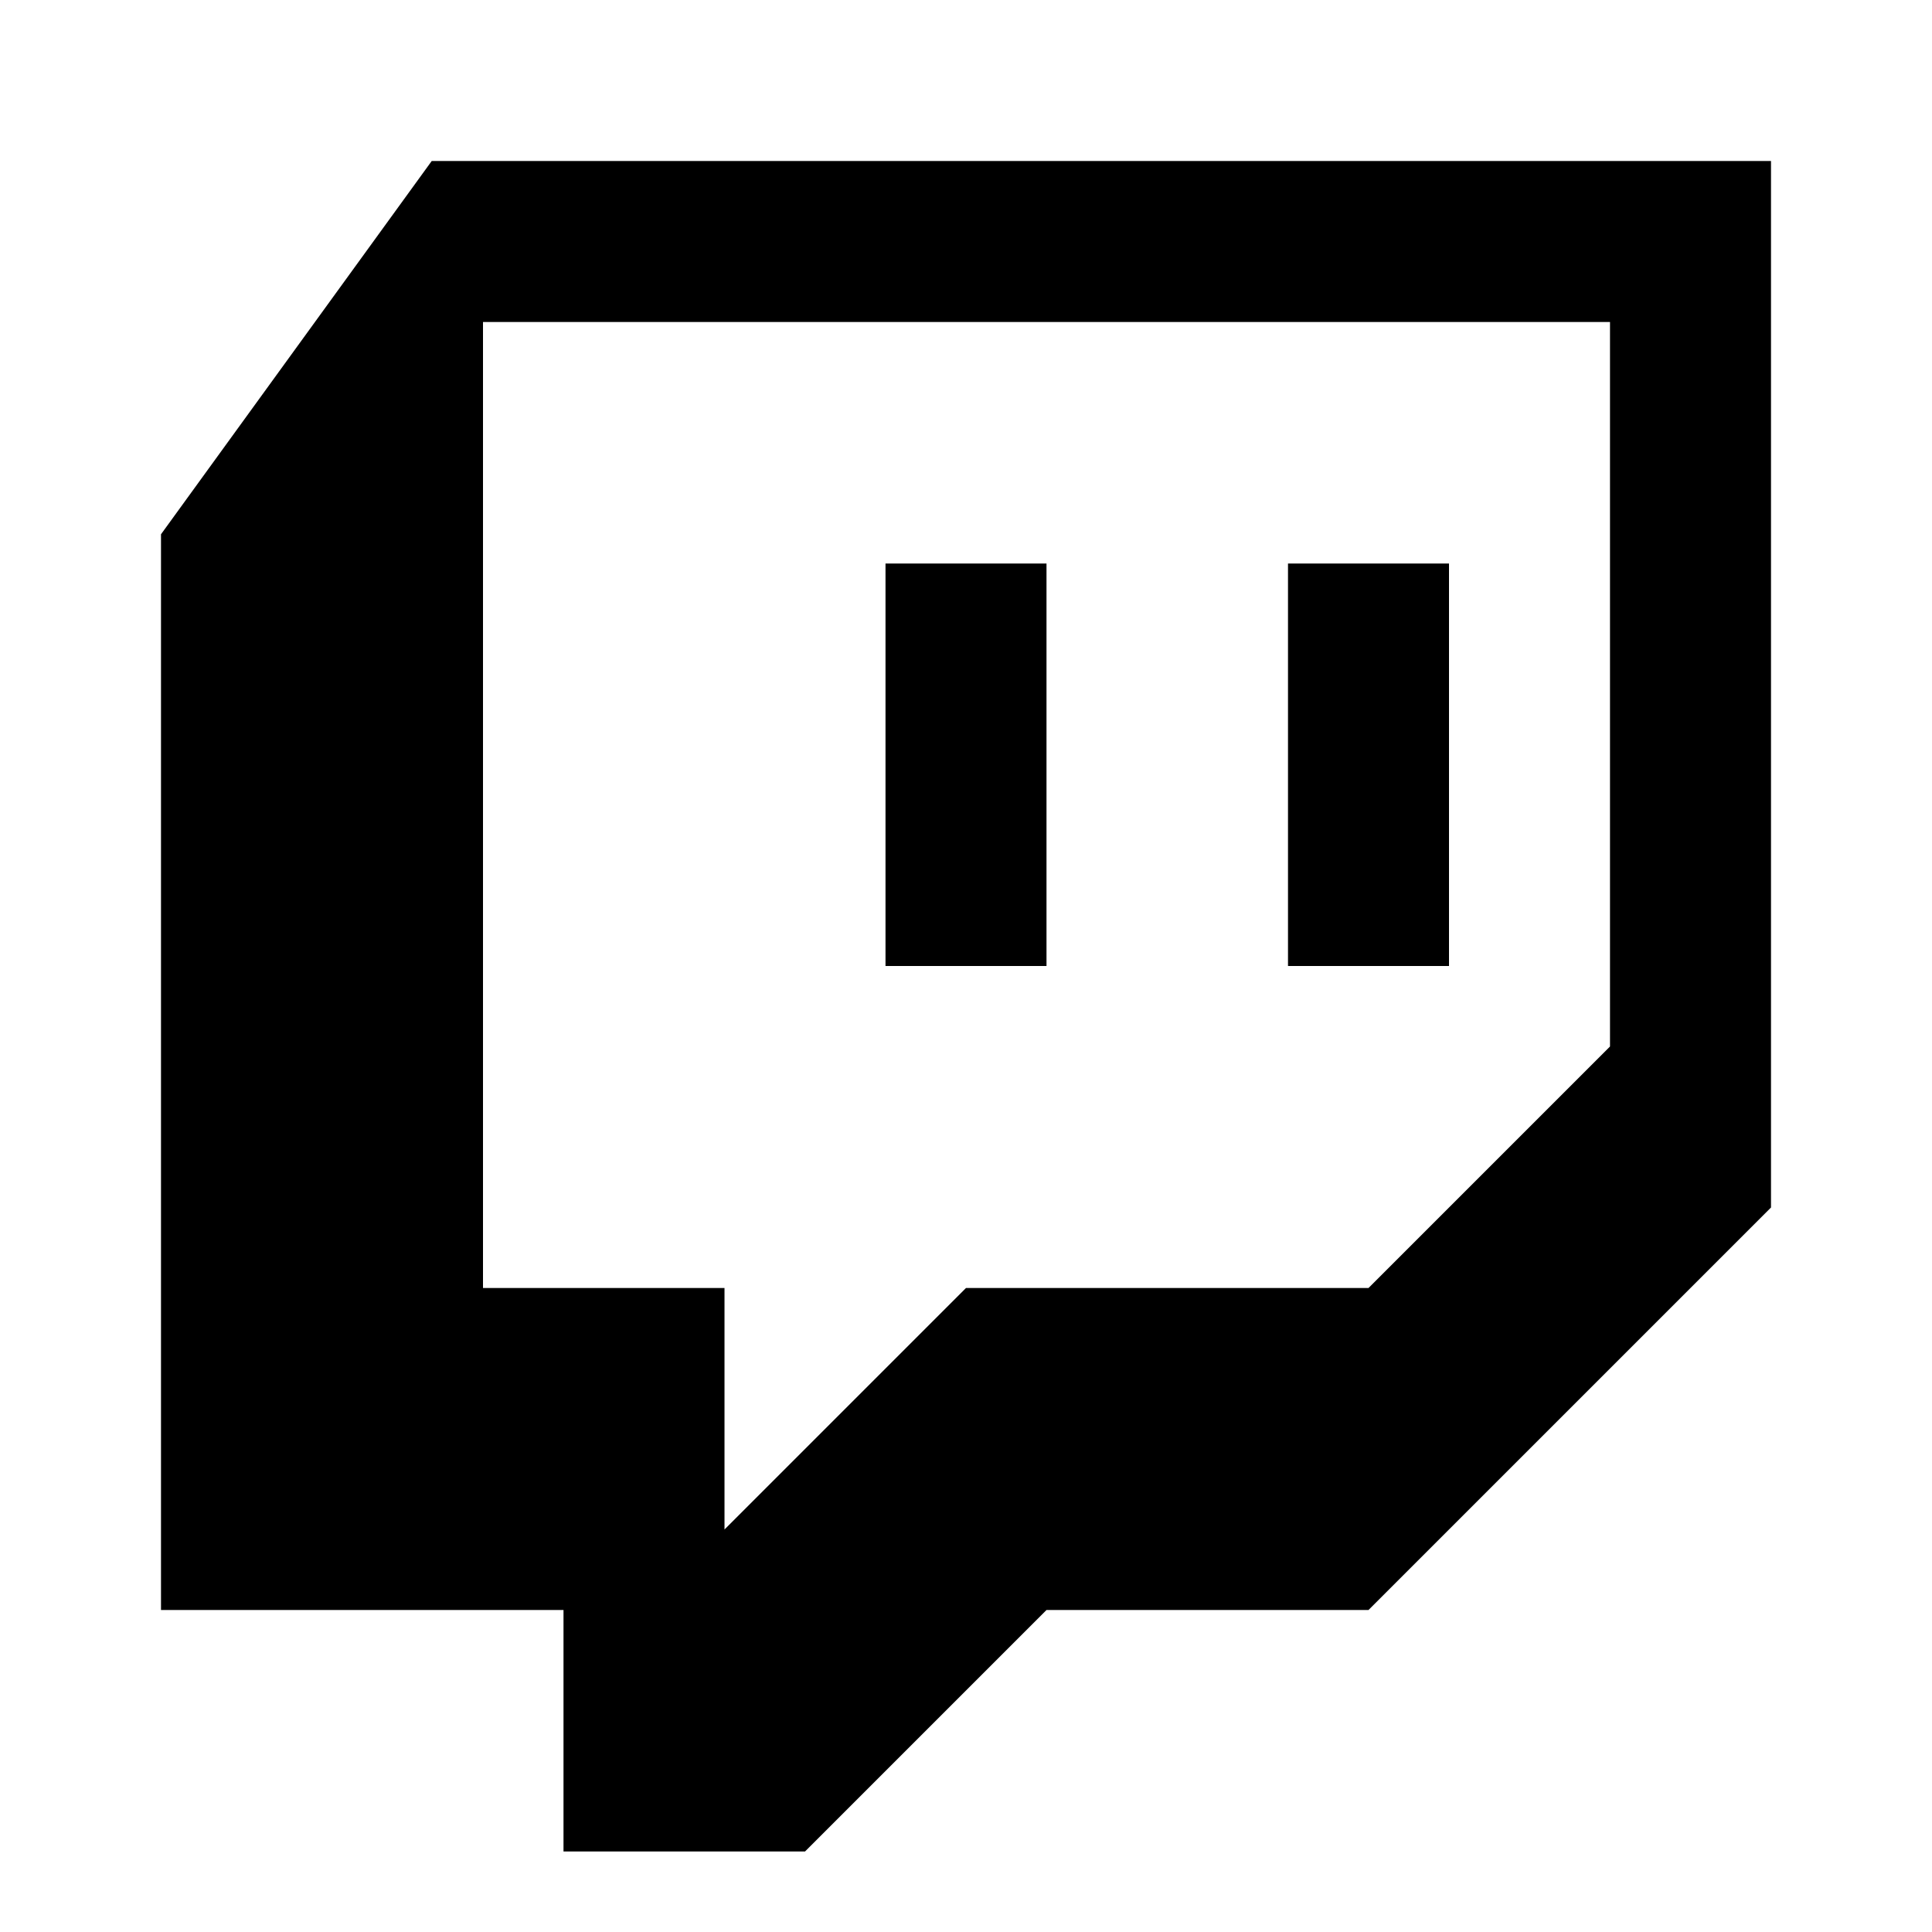
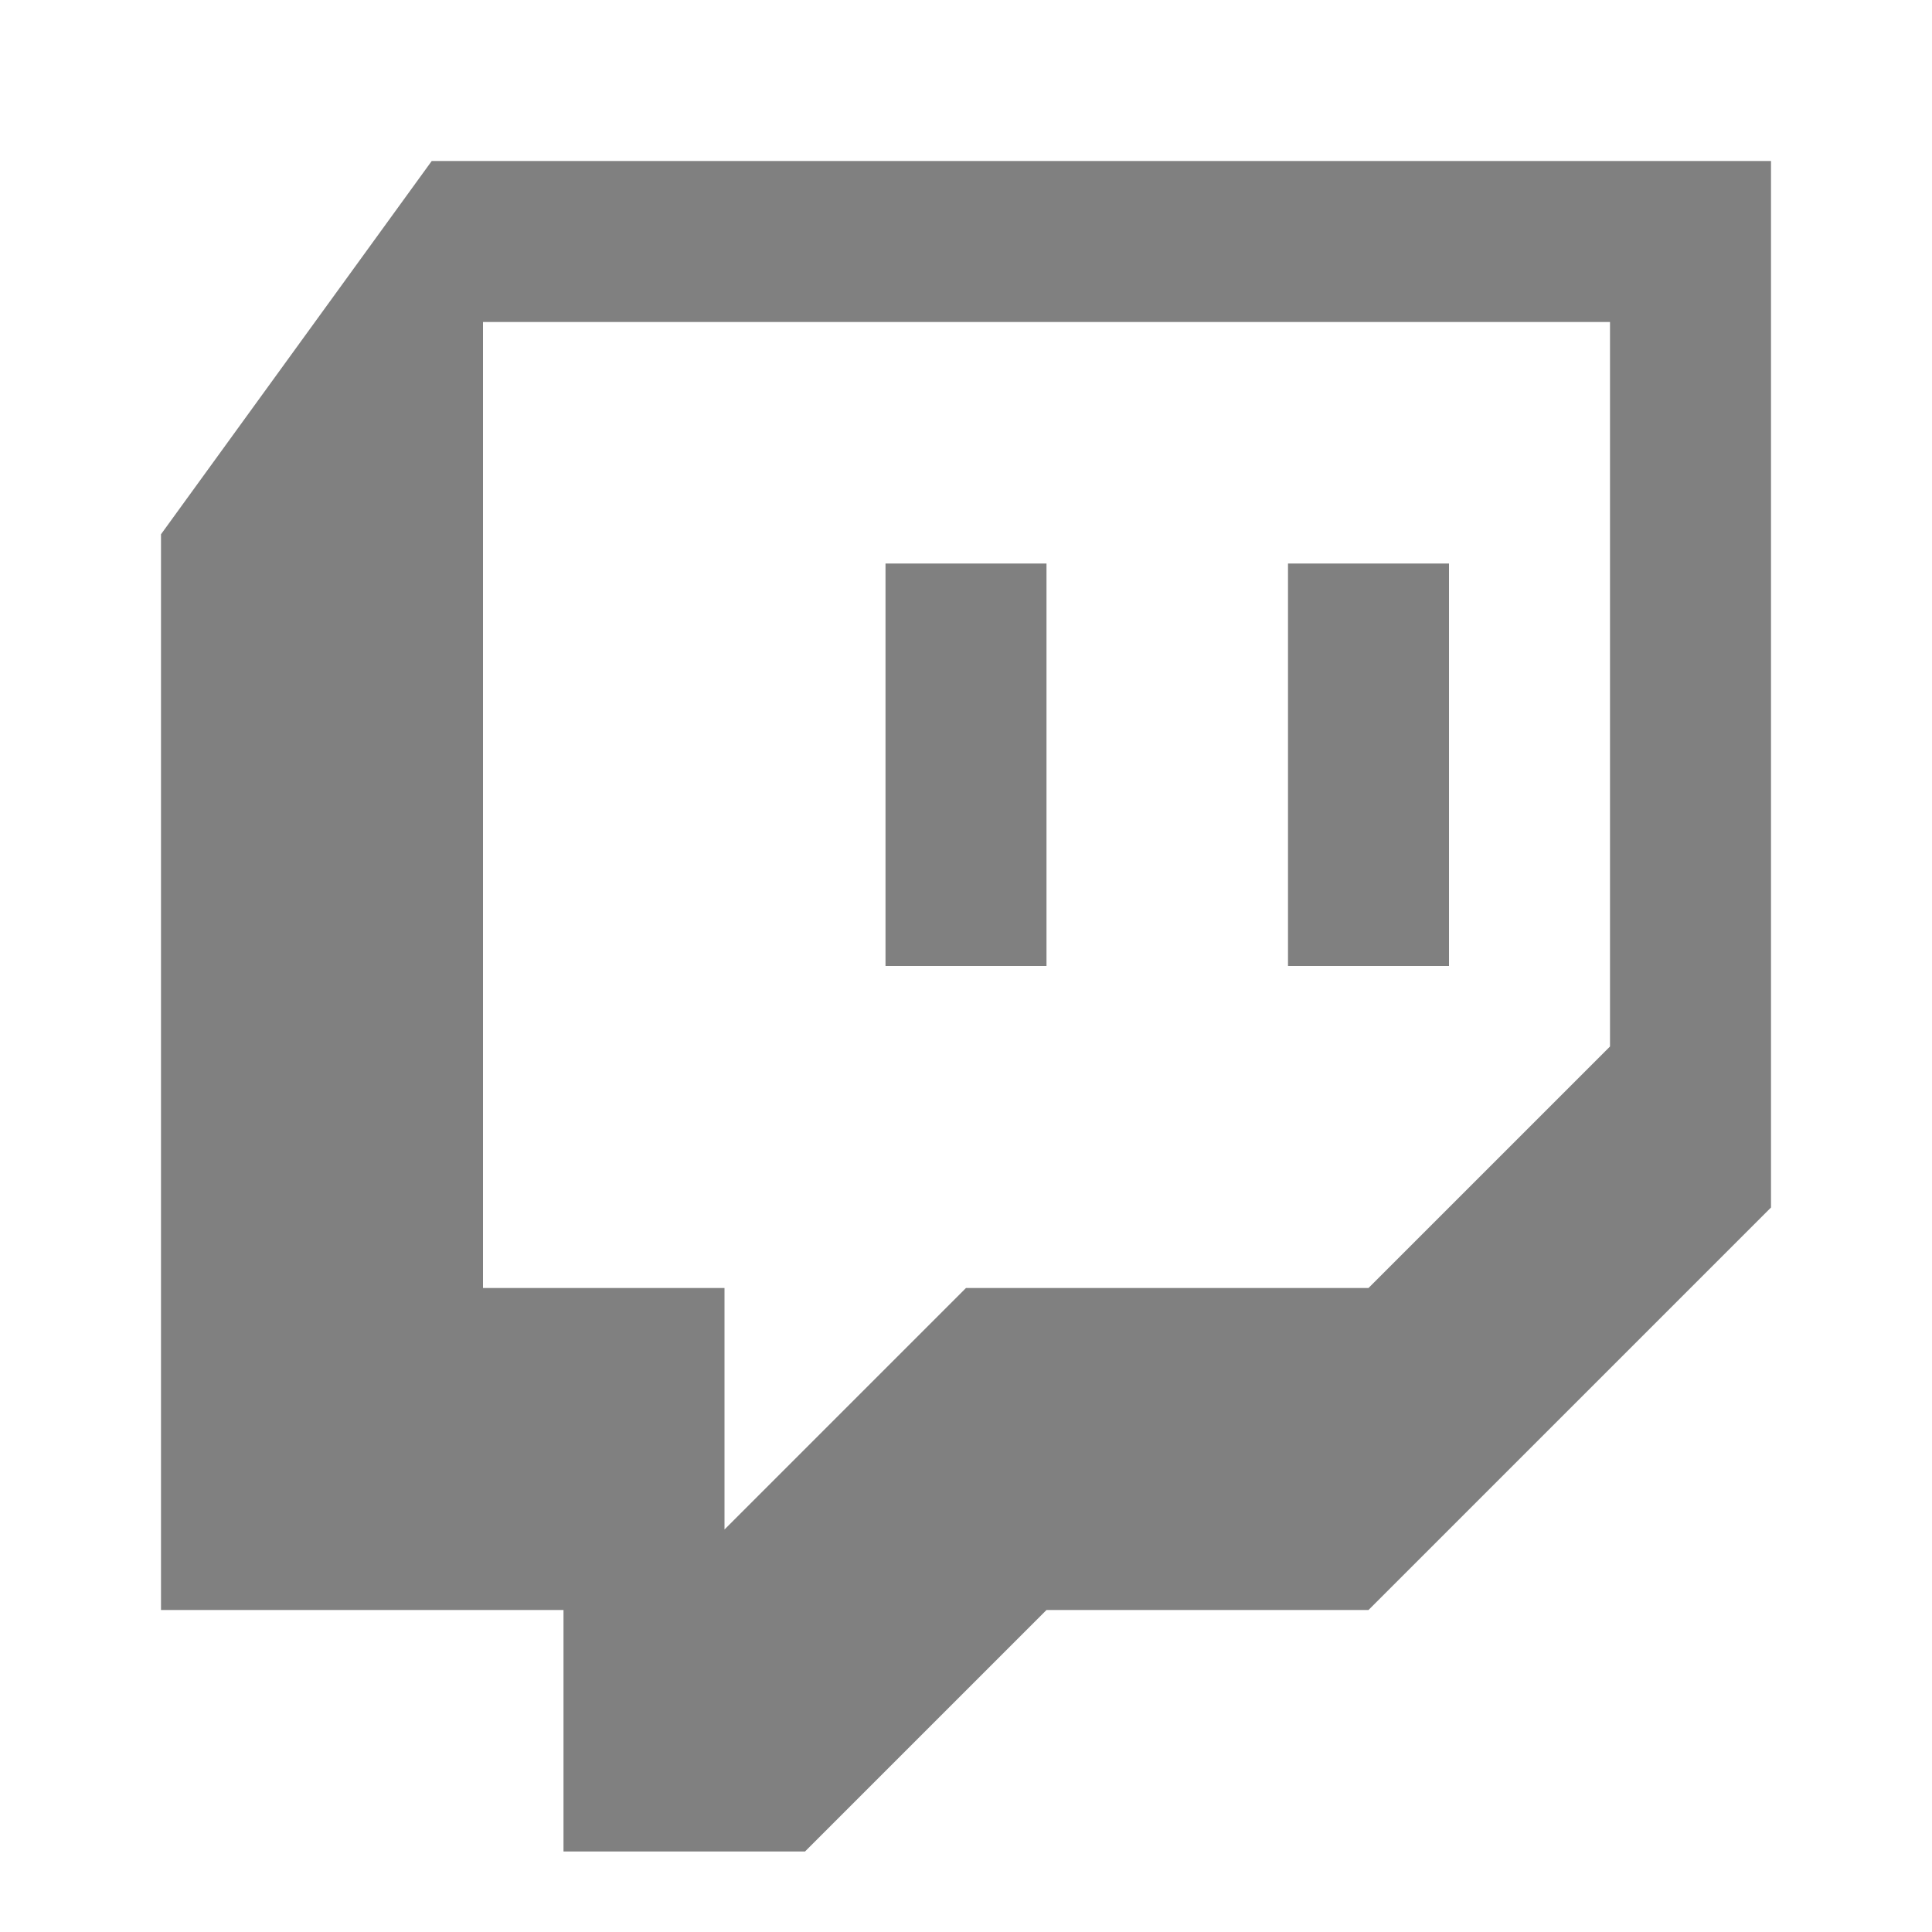
<svg xmlns="http://www.w3.org/2000/svg" viewBox="0 0 24 24" width="24px" height="24px">
-   <path d="M 5.363 2 L 2 6.637 L 2 20 L 7 20 L 7 23 L 10 23 L 13 20 L 17 20 L 22 15 L 22 2 L 5.363 2 z M 6 4 L 20 4 L 20 13 L 17 16 L 12 16 L 9 19 L 9 16 L 6 16 L 6 4 z M 11 7 L 11 12 L 13 12 L 13 7 L 11 7 z M 16 7 L 16 12 L 18 12 L 18 7 L 16 7 z" />
+   <path fill="gray" d="M 5.363 2 L 2 6.637 L 2 20 L 7 20 L 7 23 L 10 23 L 13 20 L 17 20 L 22 15 L 22 2 L 5.363 2 z M 6 4 L 20 4 L 20 13 L 17 16 L 12 16 L 9 19 L 9 16 L 6 16 L 6 4 z M 11 7 L 11 12 L 13 12 L 13 7 L 11 7 z M 16 7 L 16 12 L 18 12 L 18 7 L 16 7 z" />
</svg>
